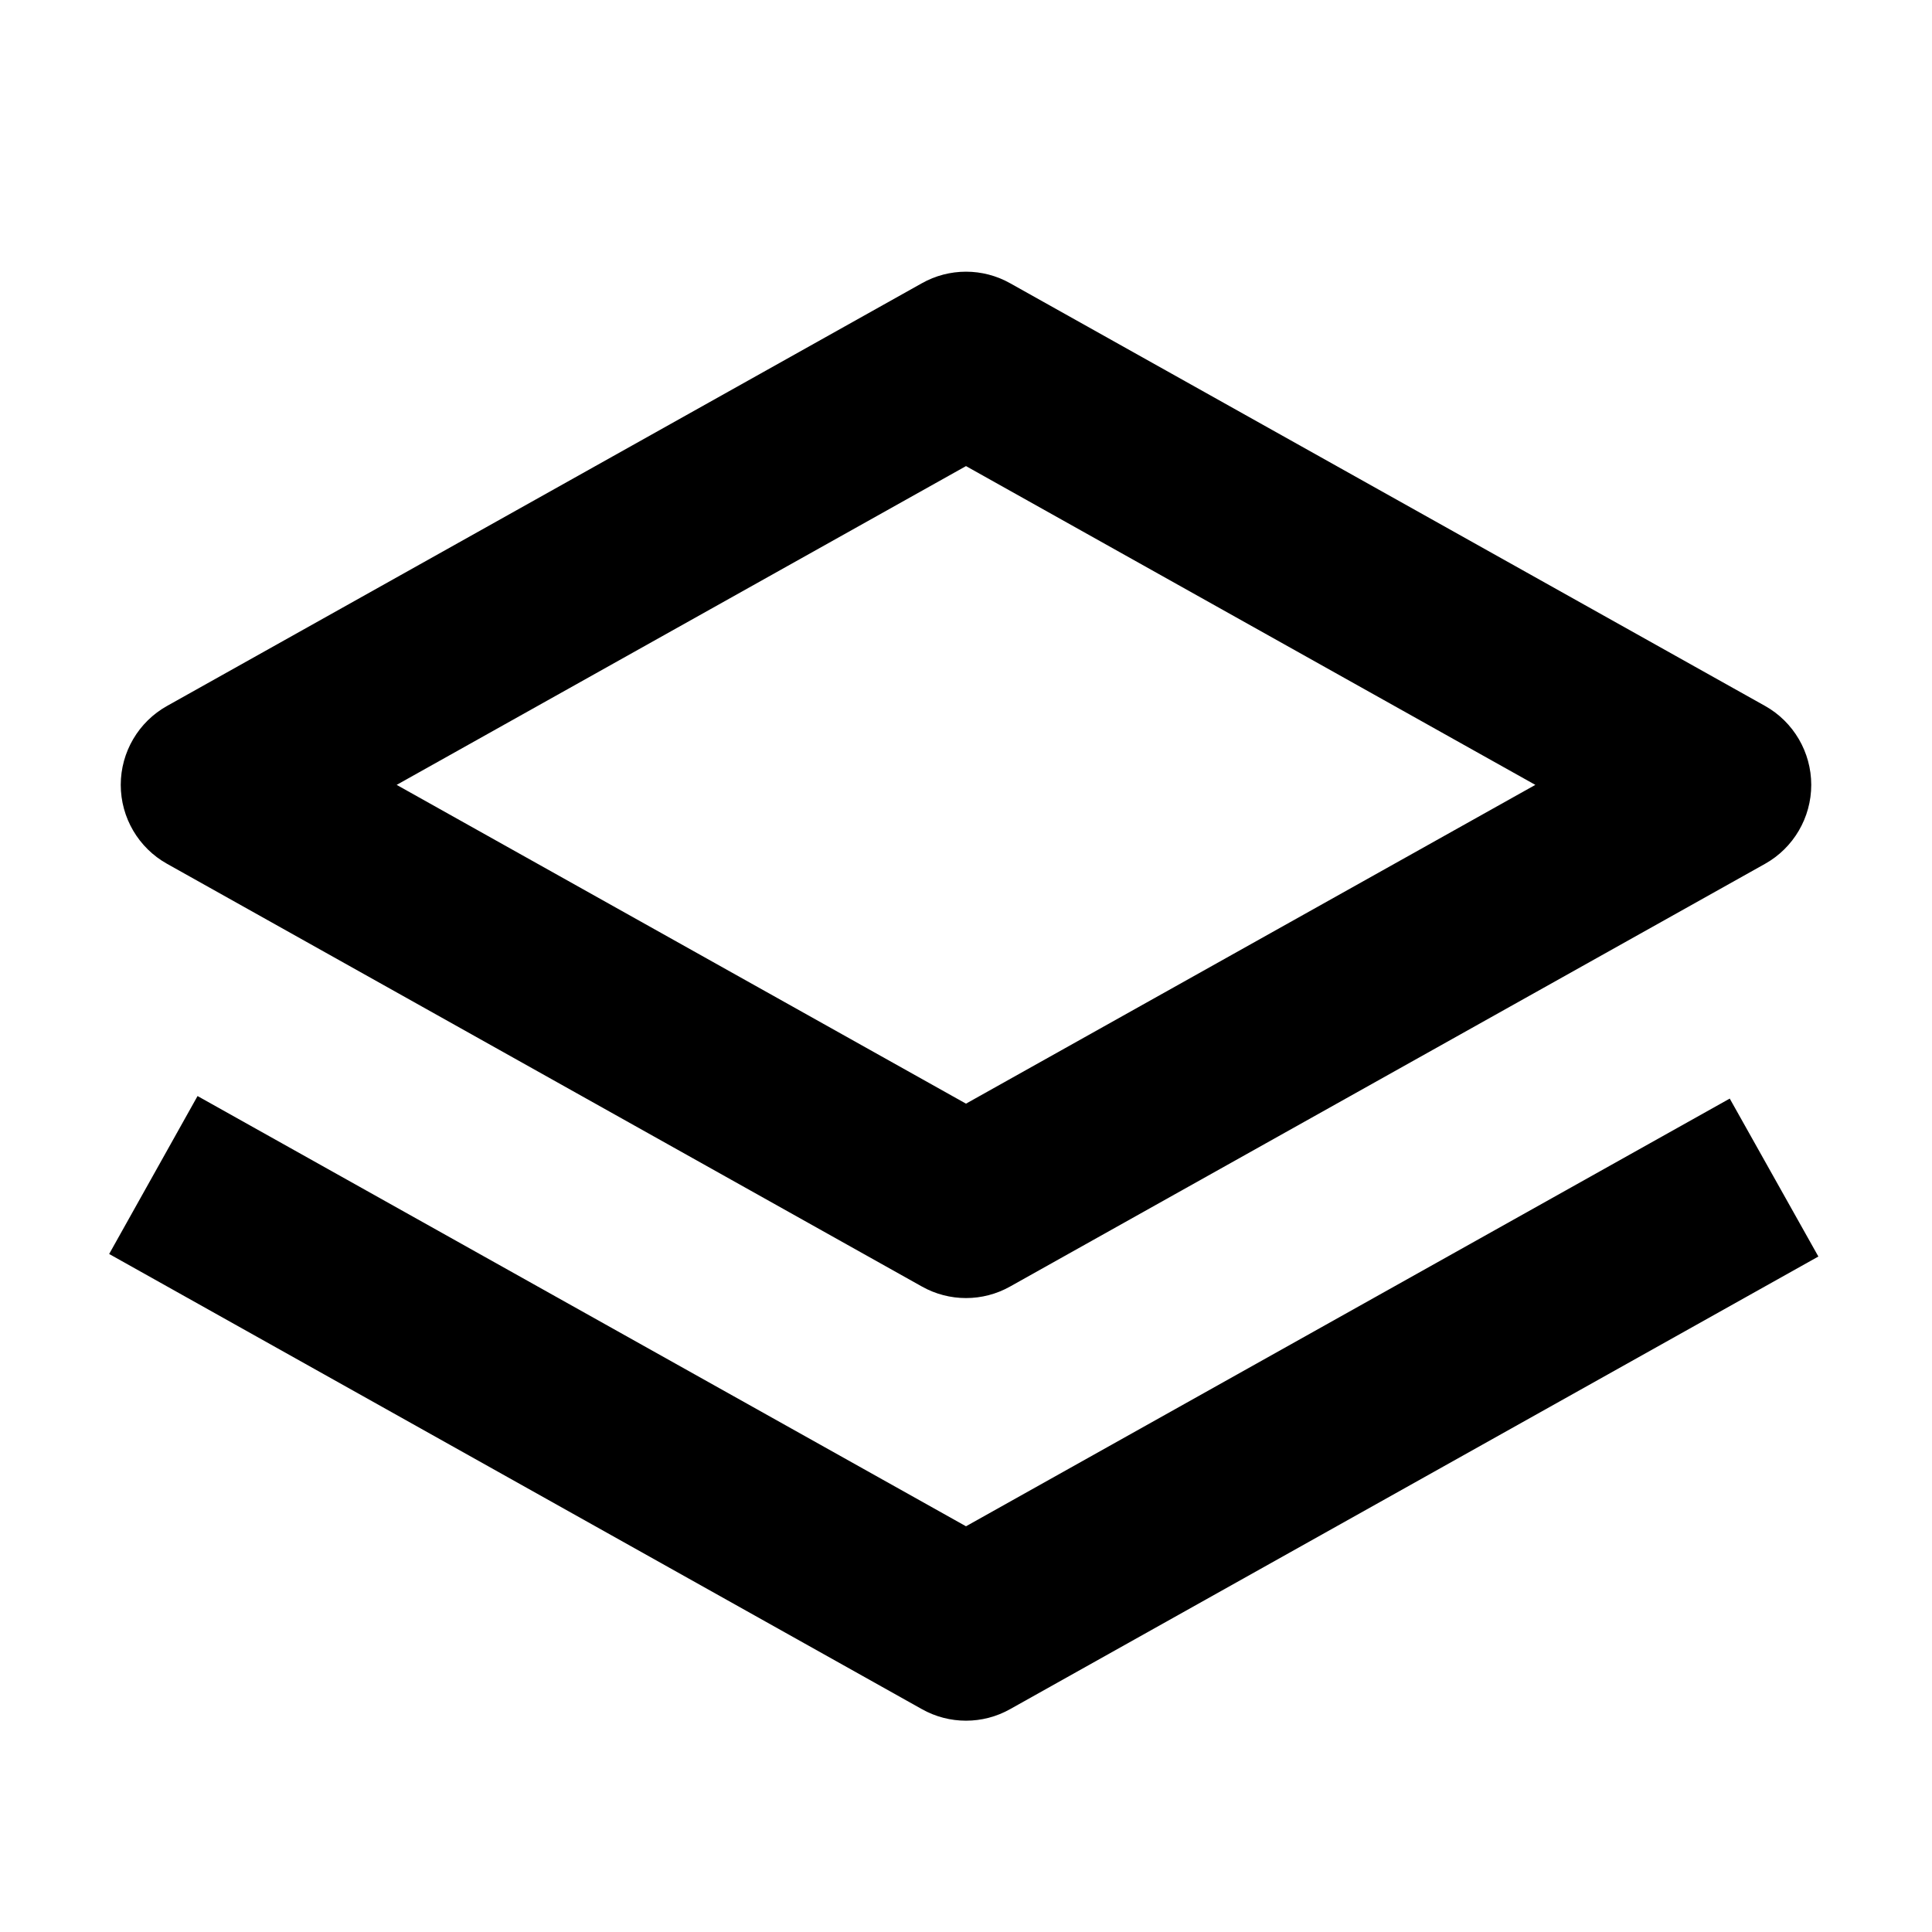
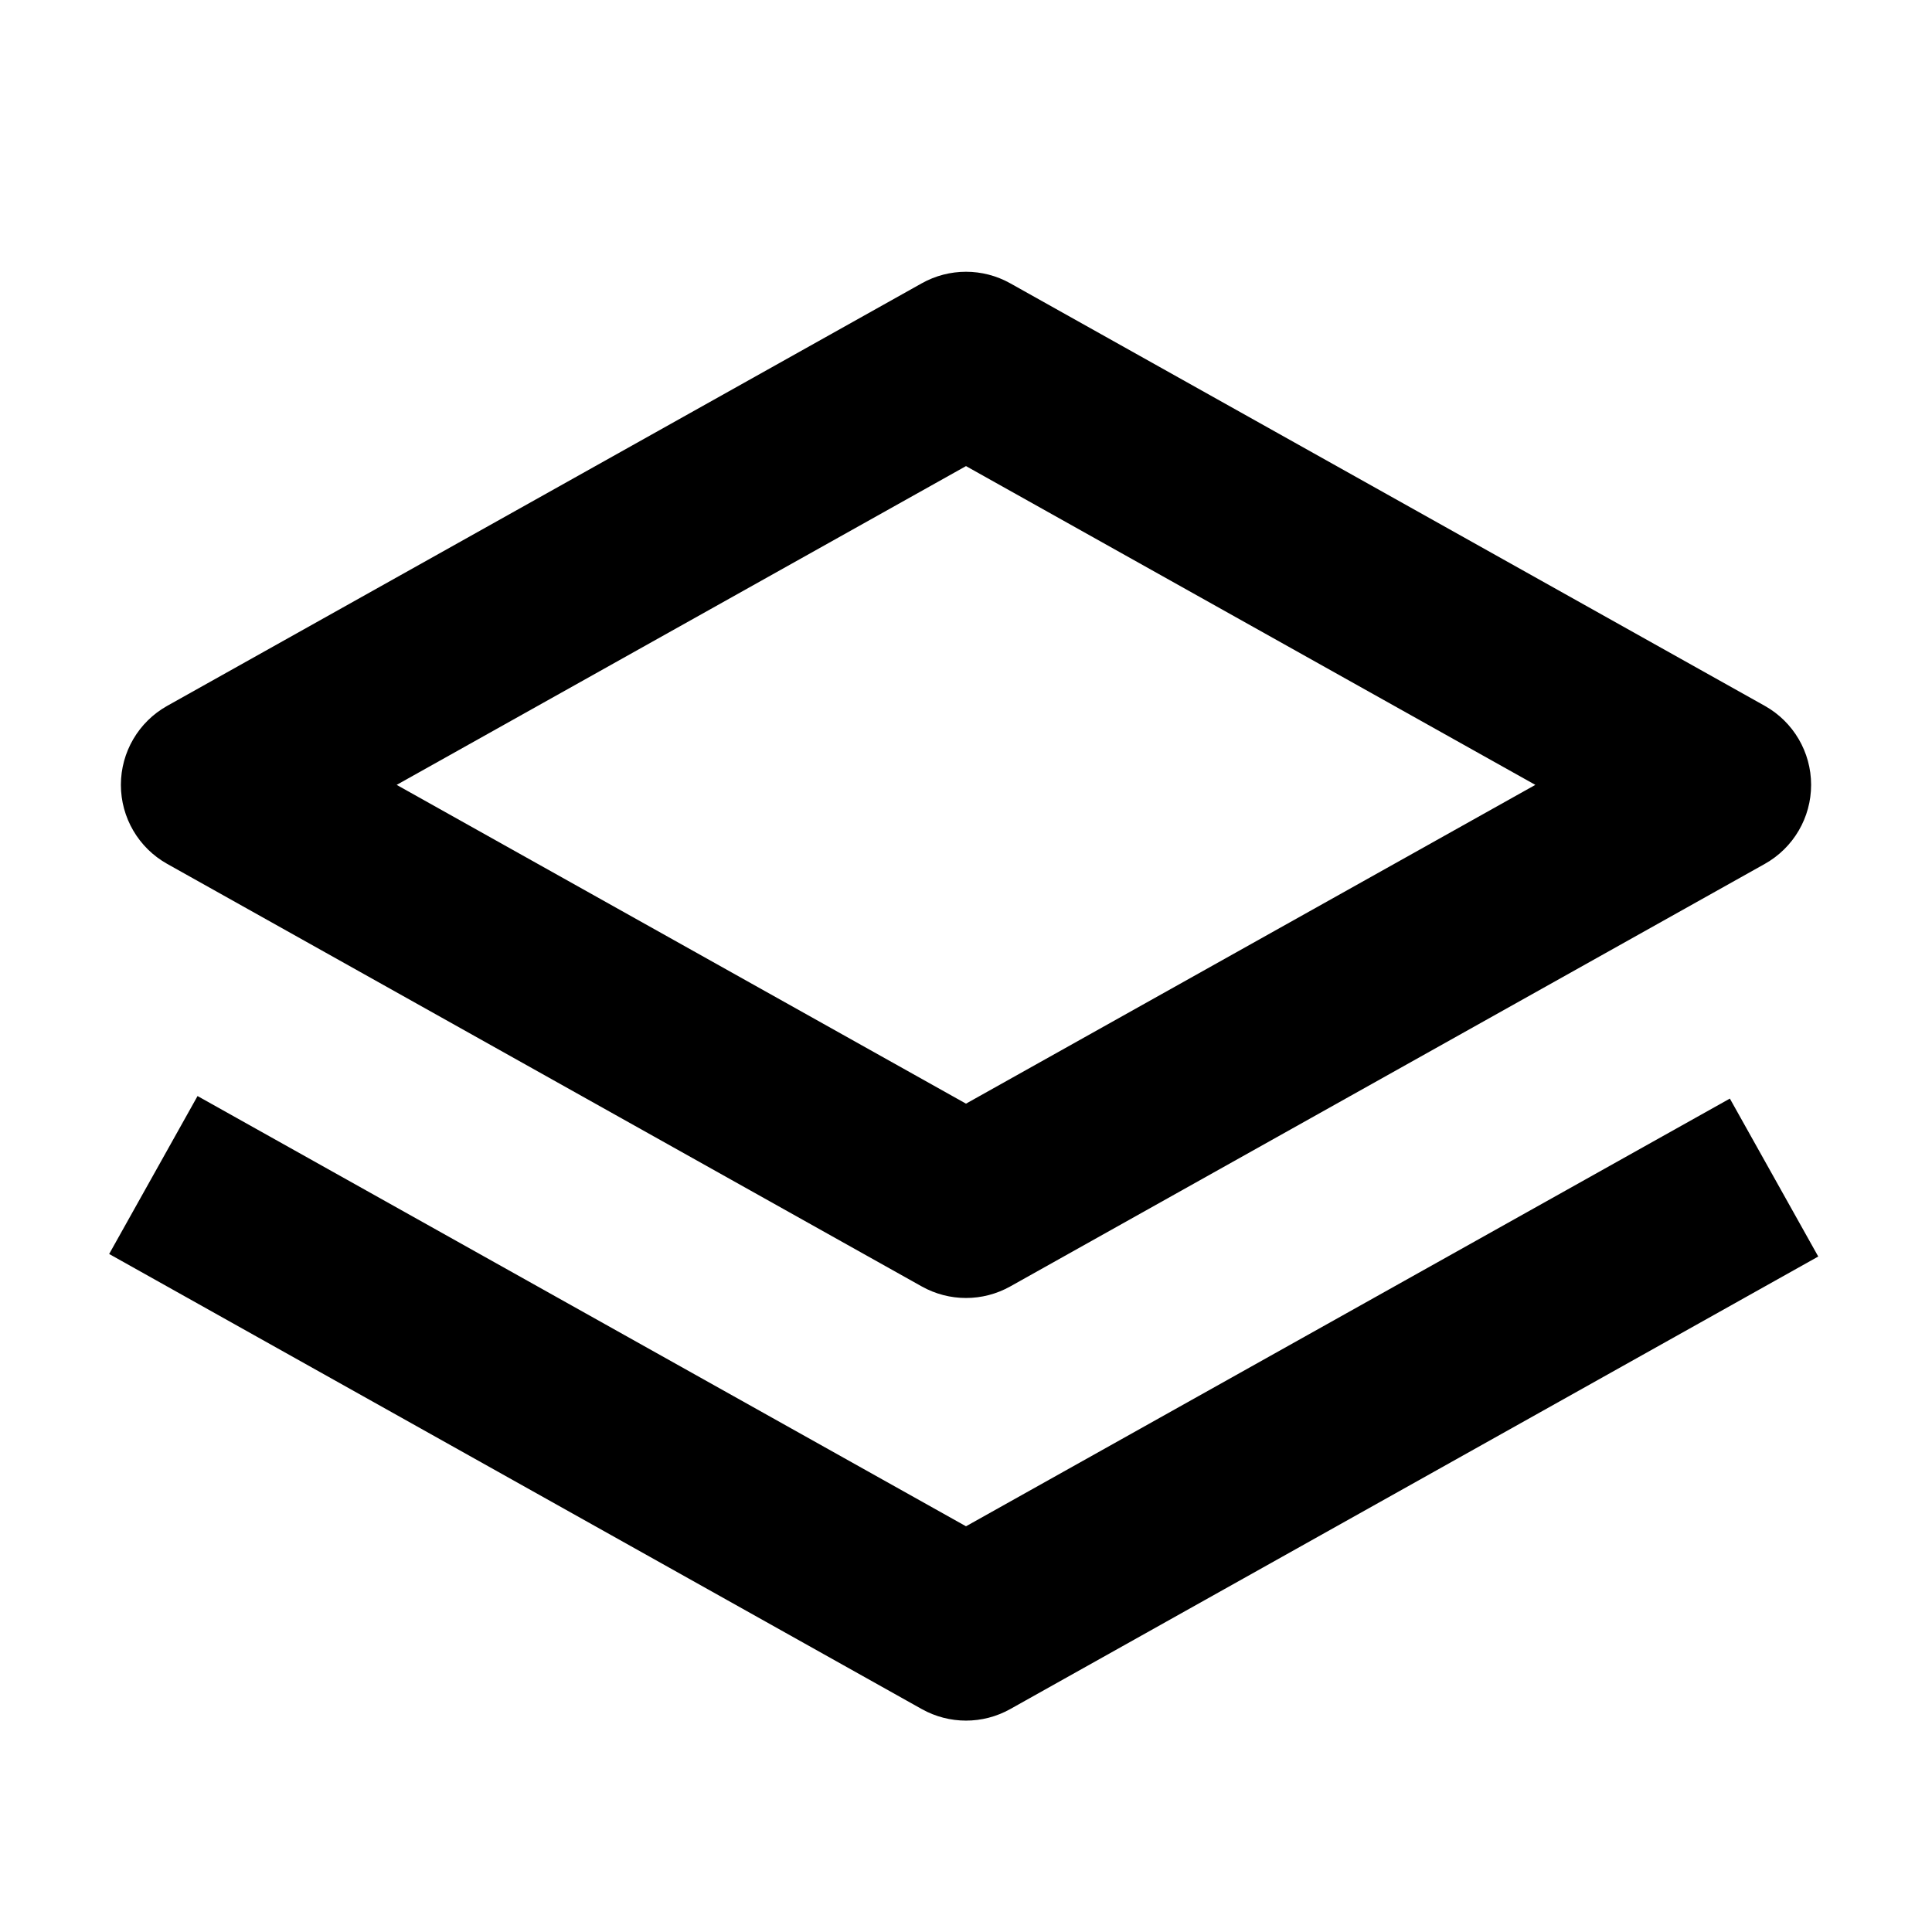
- <svg xmlns="http://www.w3.org/2000/svg" width="16" height="16" viewBox="0 0 16 16" fill="none">
-   <path d="M8.366 2.346C8.139 2.218 7.861 2.218 7.634 2.346L1.384 5.846C1.147 5.978 1 6.229 1 6.5C1 6.771 1.147 7.022 1.384 7.154L7.634 10.654C7.861 10.782 8.139 10.782 8.366 10.654L14.617 7.154C14.853 7.022 15 6.771 15 6.5C15 6.229 14.853 5.978 14.617 5.846L8.366 2.346ZM8 9.14L3.285 6.5L8 3.86L12.715 6.5L8 9.14ZM1.636 9.077L8 12.64L14.325 9.098L15.059 10.406L8.366 14.154C8.139 14.282 7.861 14.282 7.634 14.154L0.904 10.385L1.636 9.077Z" fill="black" />
+ <svg xmlns="http://www.w3.org/2000/svg" width="16" height="16" fill="none" viewBox="0 0 16 16">
+   <path fill="#000" d="M8.366 2.346a.75.75 0 0 0-.732 0l-6.25 3.5a.75.75 0 0 0 0 1.308l6.25 3.5a.75.75 0 0 0 .732 0l6.25-3.5a.75.75 0 0 0 0-1.308zM8 9.14 3.285 6.5 8 3.86l4.715 2.64zm-6.364-.063L8 12.64l6.326-3.542.732 1.308-6.692 3.748a.75.75 0 0 1-.732 0l-6.73-3.769z" />
</svg>
